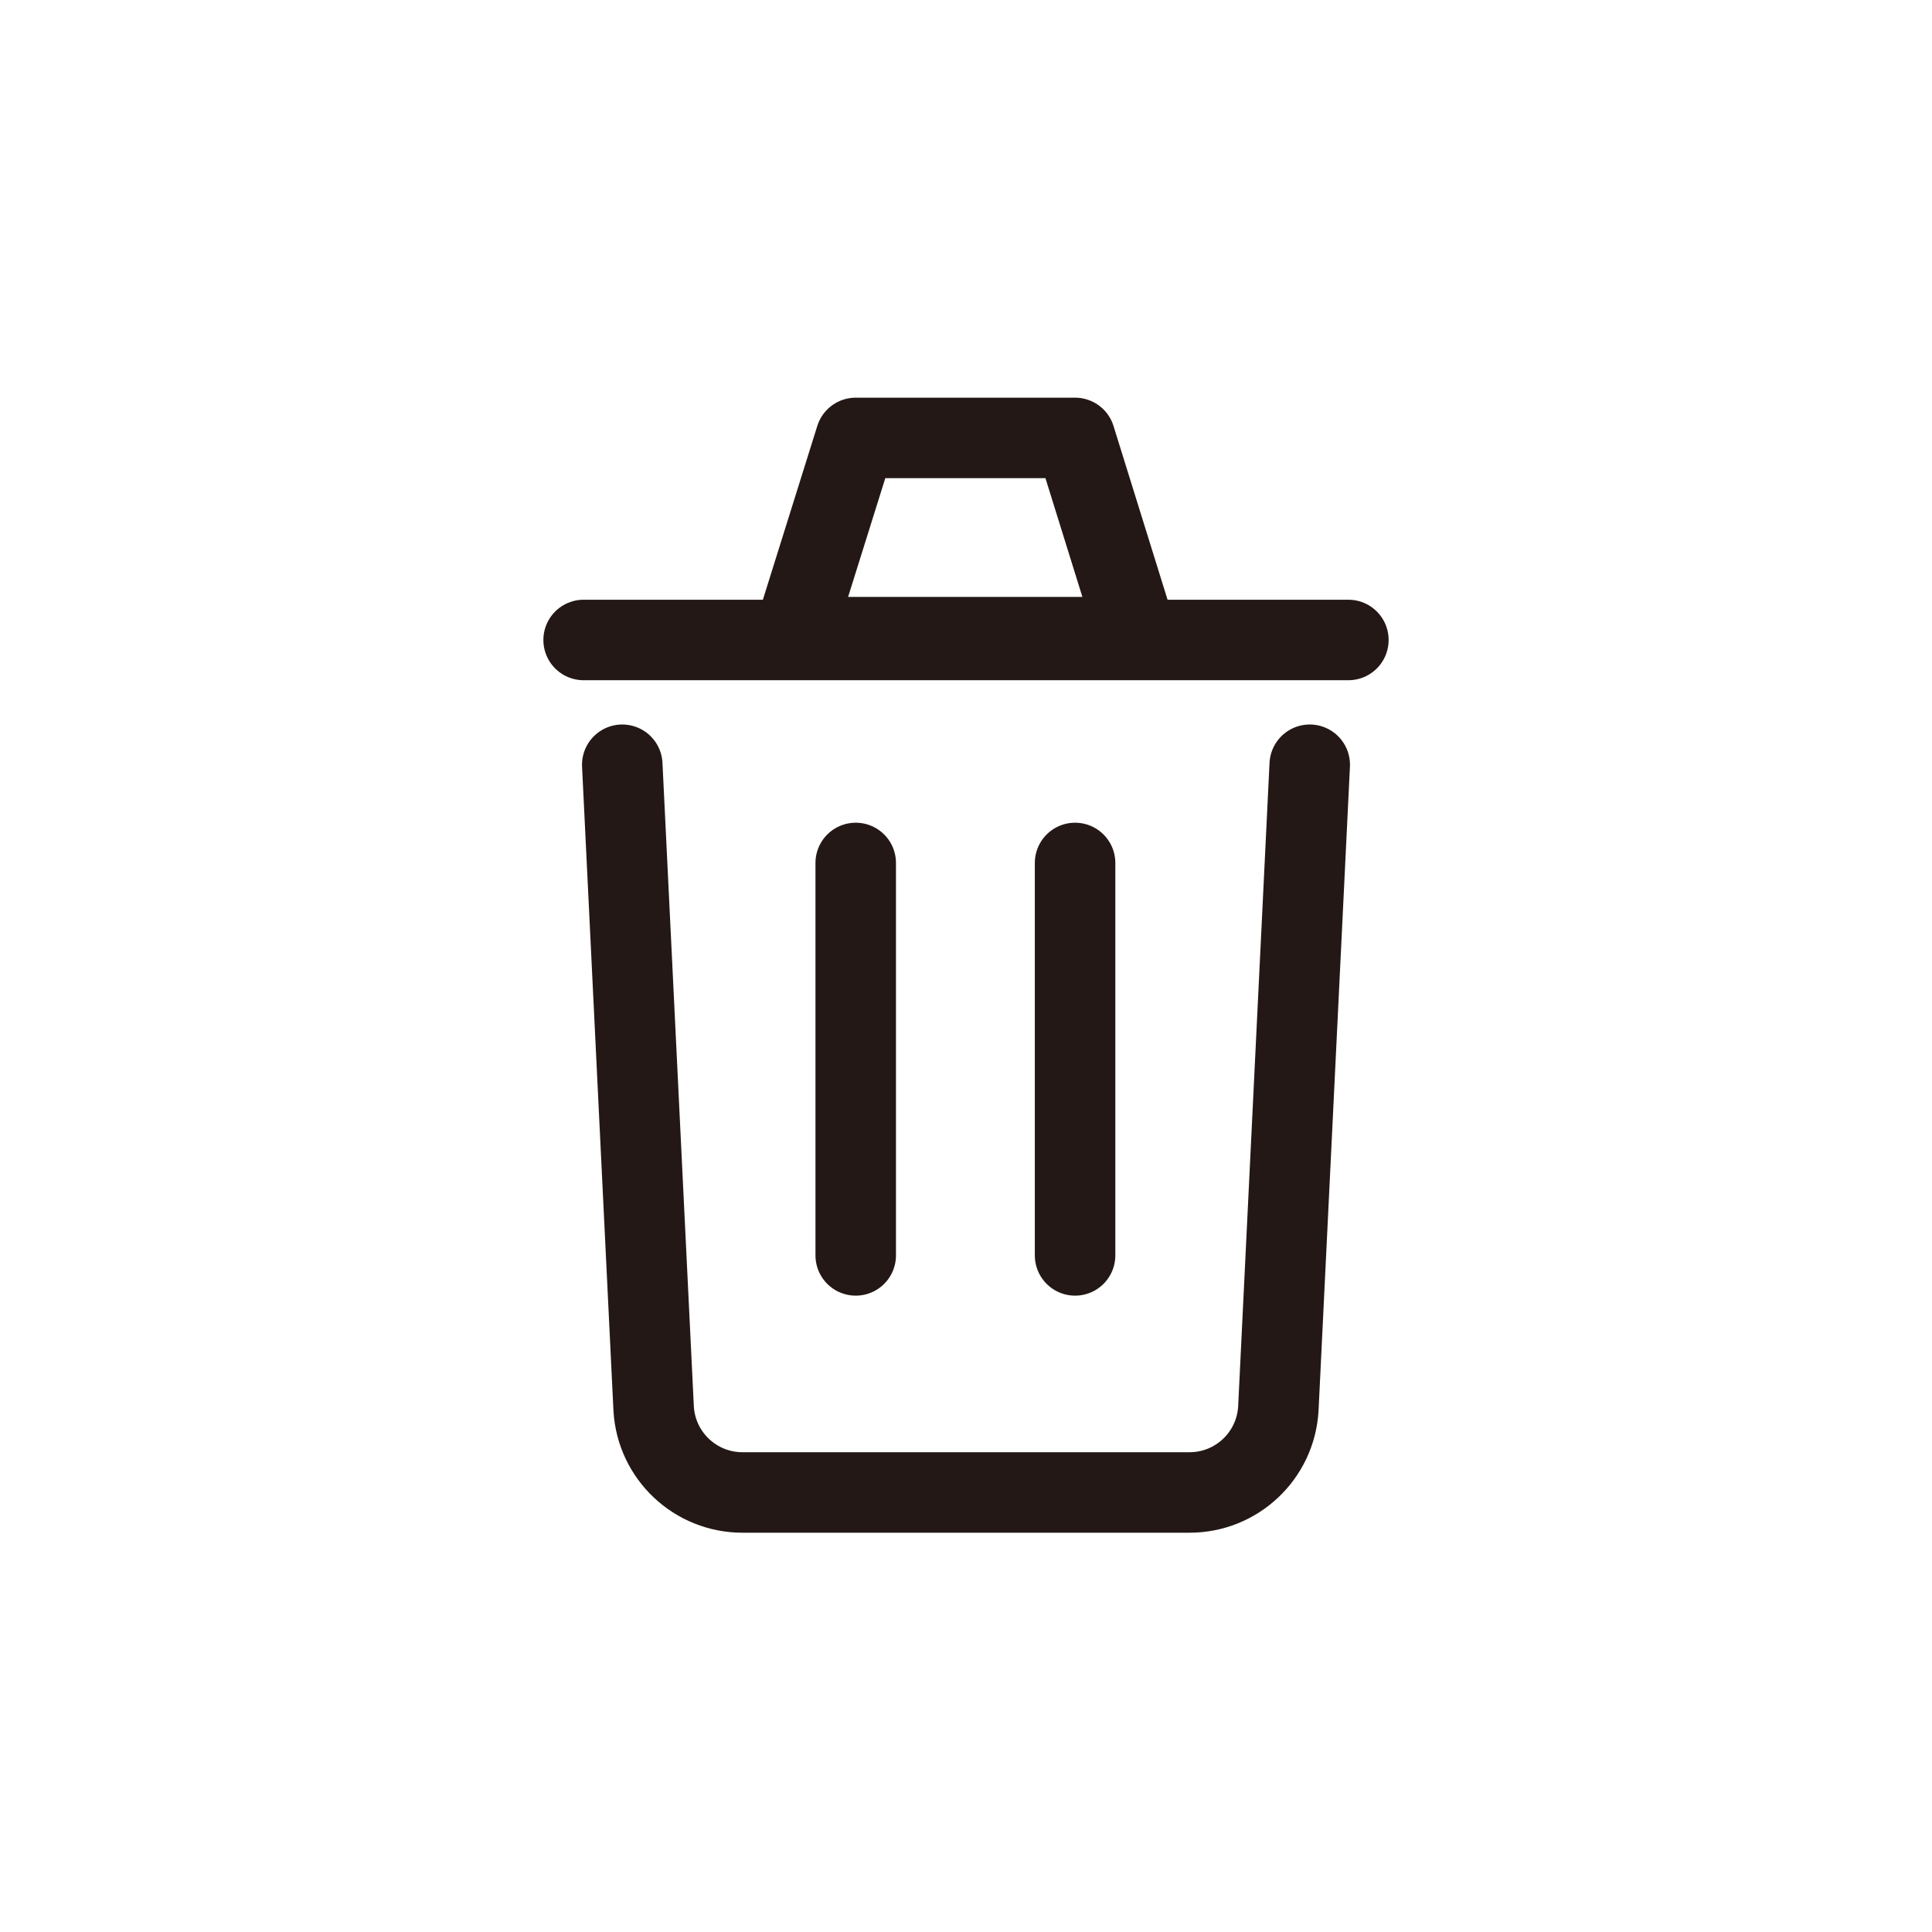
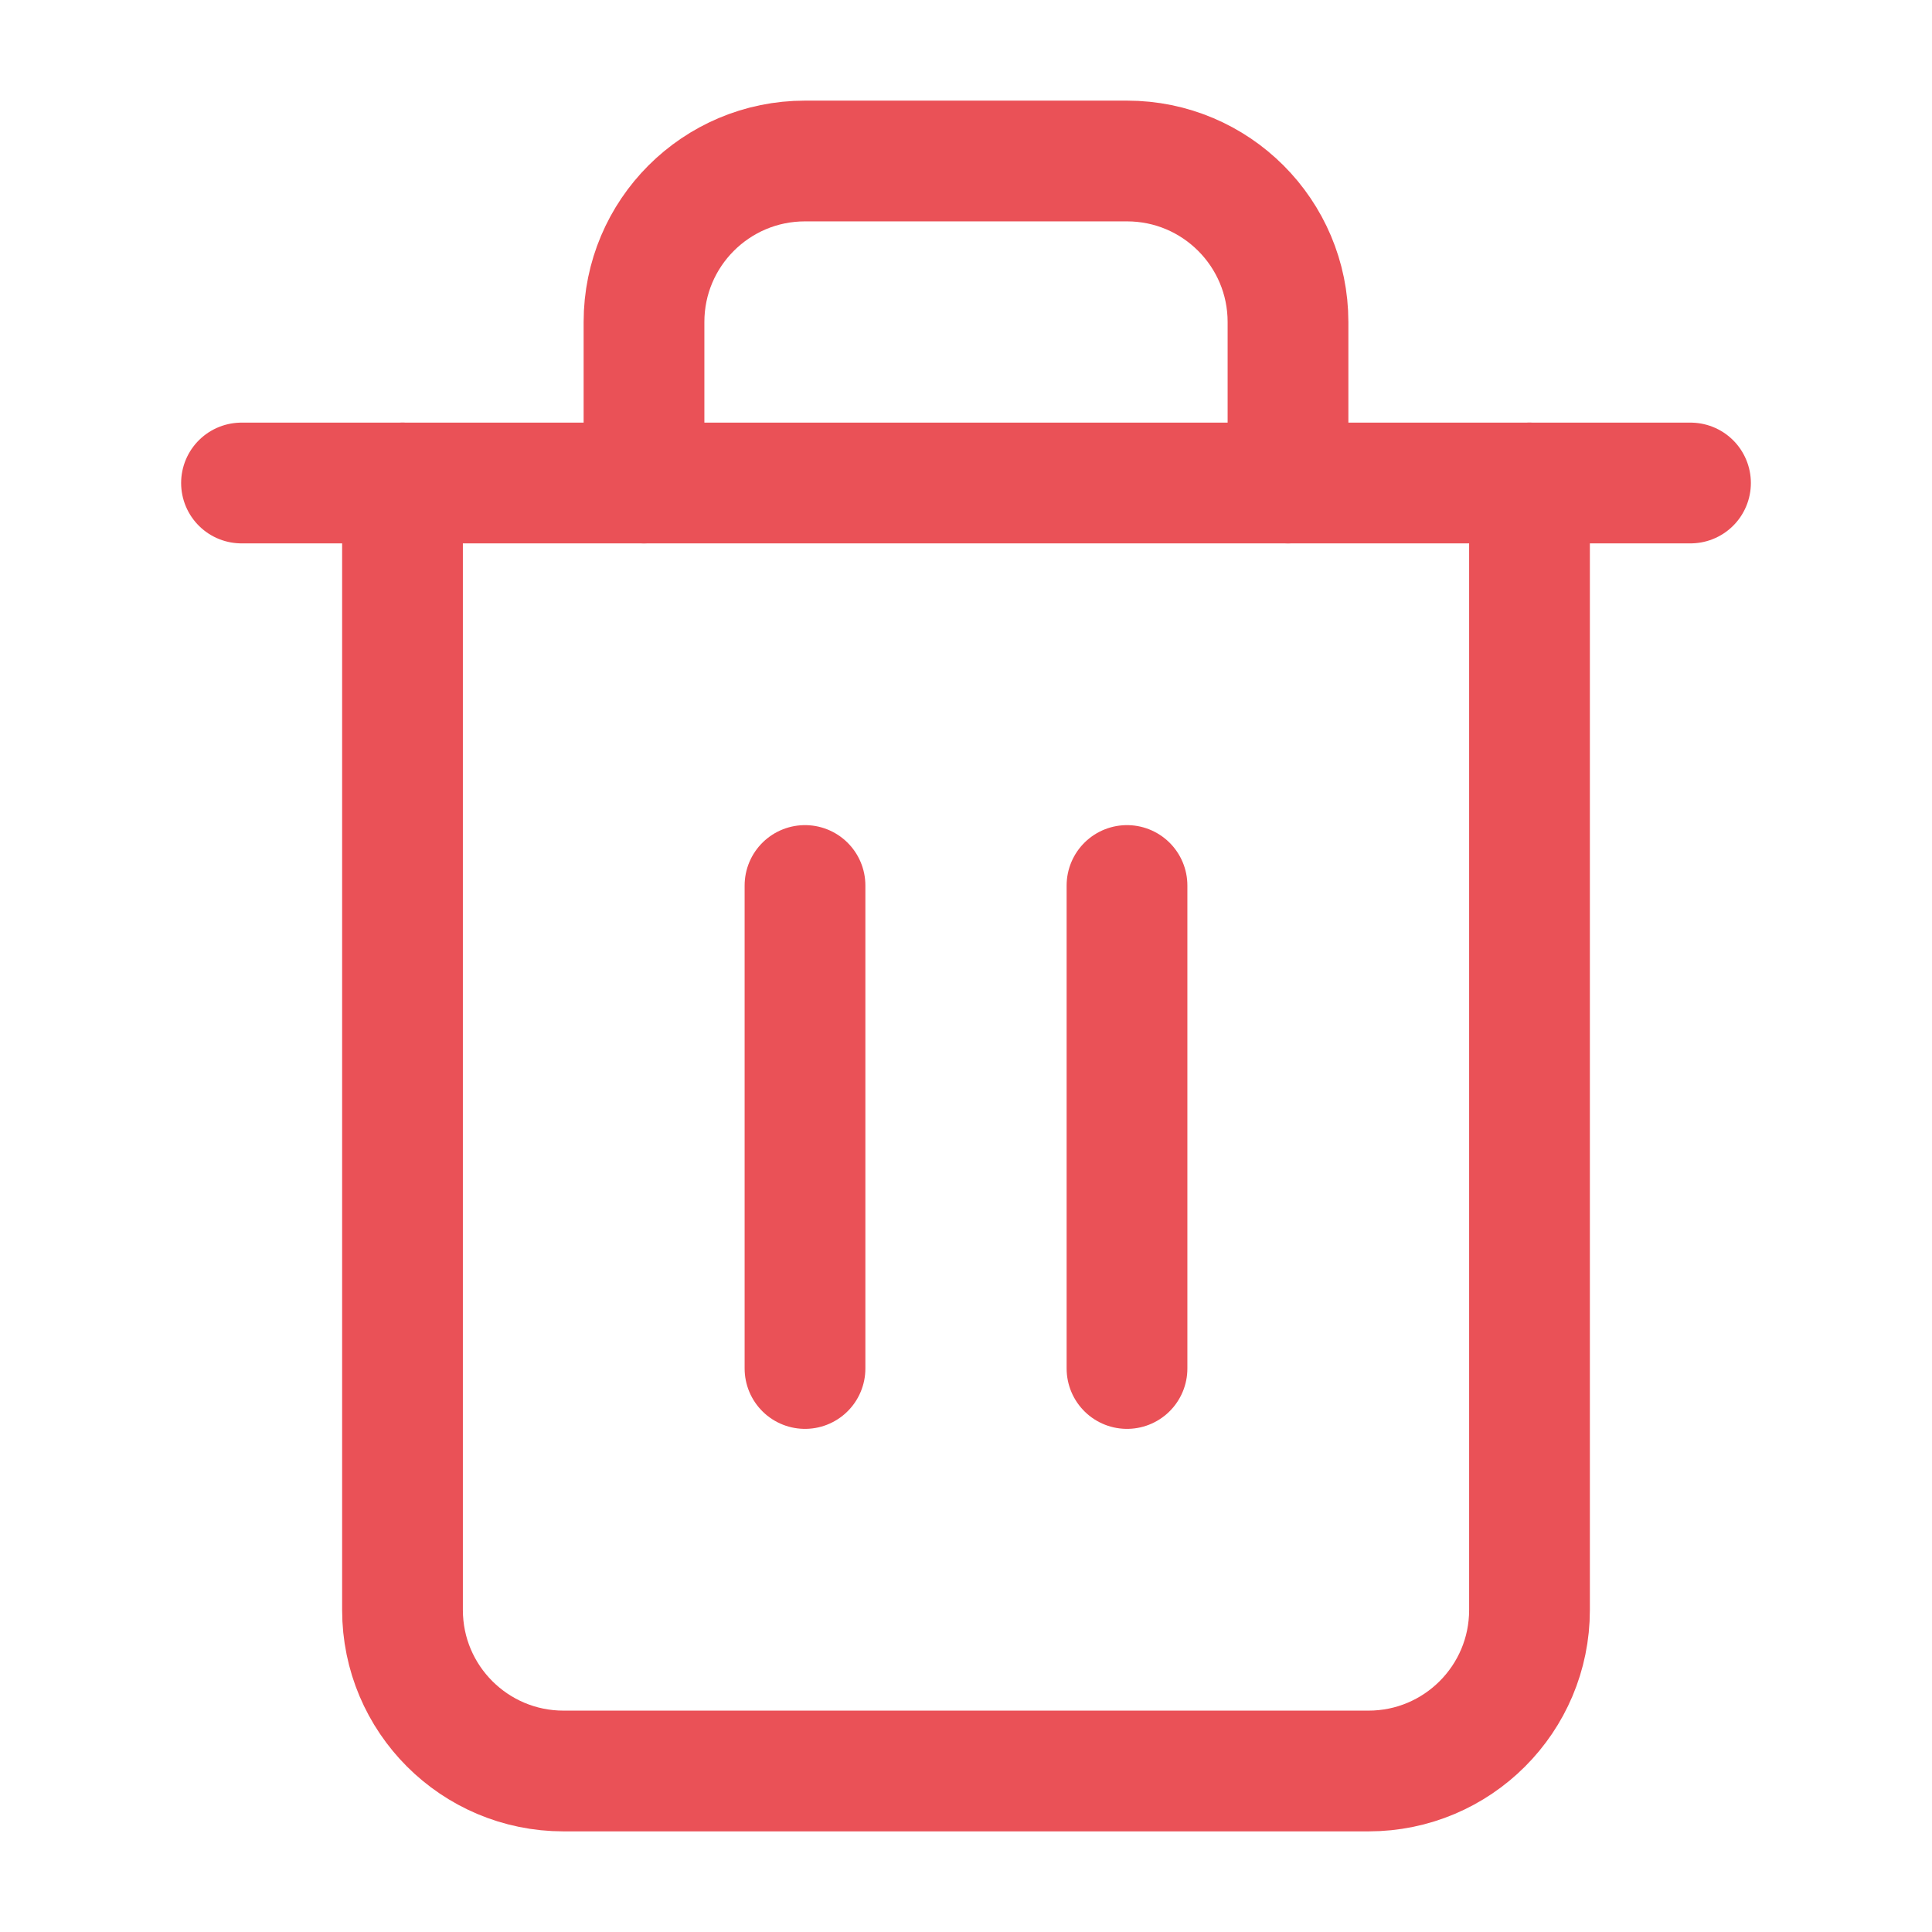
- <svg xmlns="http://www.w3.org/2000/svg" width="48" height="48" viewBox="0 0 48 48">
-   <defs>
-     <style>
-       .a {
-         fill: none;
-         stroke: #231815;
-         stroke-linecap: round;
-         stroke-linejoin: round;
-         stroke-width: 2px;
-       }
-     </style>
-   </defs>
-   <g>
-     <path class="a" d="M32.54,19,31.76,35a2.21,2.21,0,0,1-2.21,2.08H18.45A2.21,2.21,0,0,1,16.24,35L15.46,19" />
-     <line class="a" x1="21.26" y1="21.44" x2="21.26" y2="31.19" />
-     <line class="a" x1="26.71" y1="21.44" x2="26.71" y2="31.19" />
-     <polygon class="a" points="28.25 15.83 19.71 15.83 21.26 10.88 26.71 10.88 28.25 15.83" />
-     <path class="a" d="M14.5,15.9h19" />
-   </g>
+ <svg xmlns="http://www.w3.org/2000/svg" width="72" height="72" viewBox="0 0 24 24" fill="none" stroke="#ea5157" stroke-width="1.5" stroke-linecap="round" stroke-linejoin="round">
+   <polyline points="3 6 5 6 21 6" />
+   <path d="M19 6v14a2 2 0 0 1-2 2H7a2 2 0 0 1-2-2V6m3 0V4a2 2 0 0 1 2-2h4a2 2 0 0 1 2 2v2" />
+   <line x1="10" y1="11" x2="10" y2="17" />
+   <line x1="14" y1="11" x2="14" y2="17" />
</svg>
